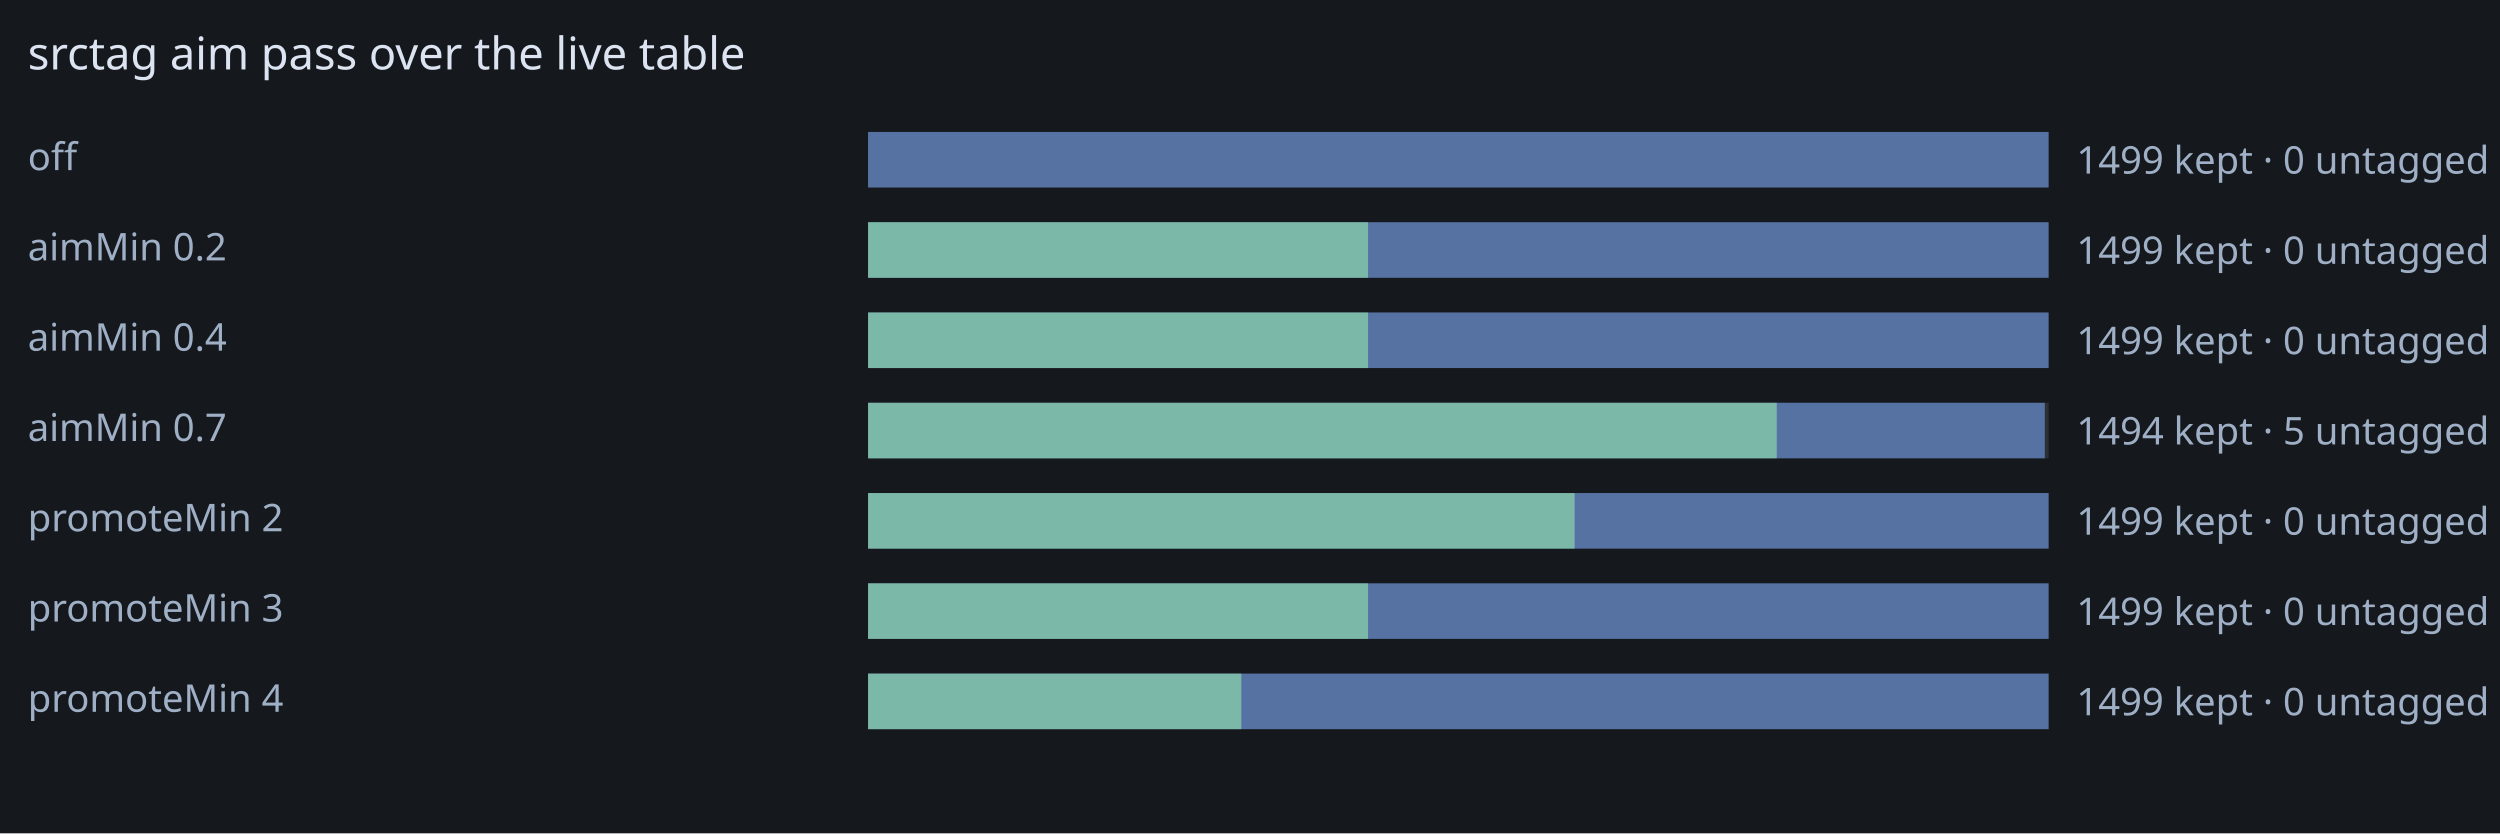
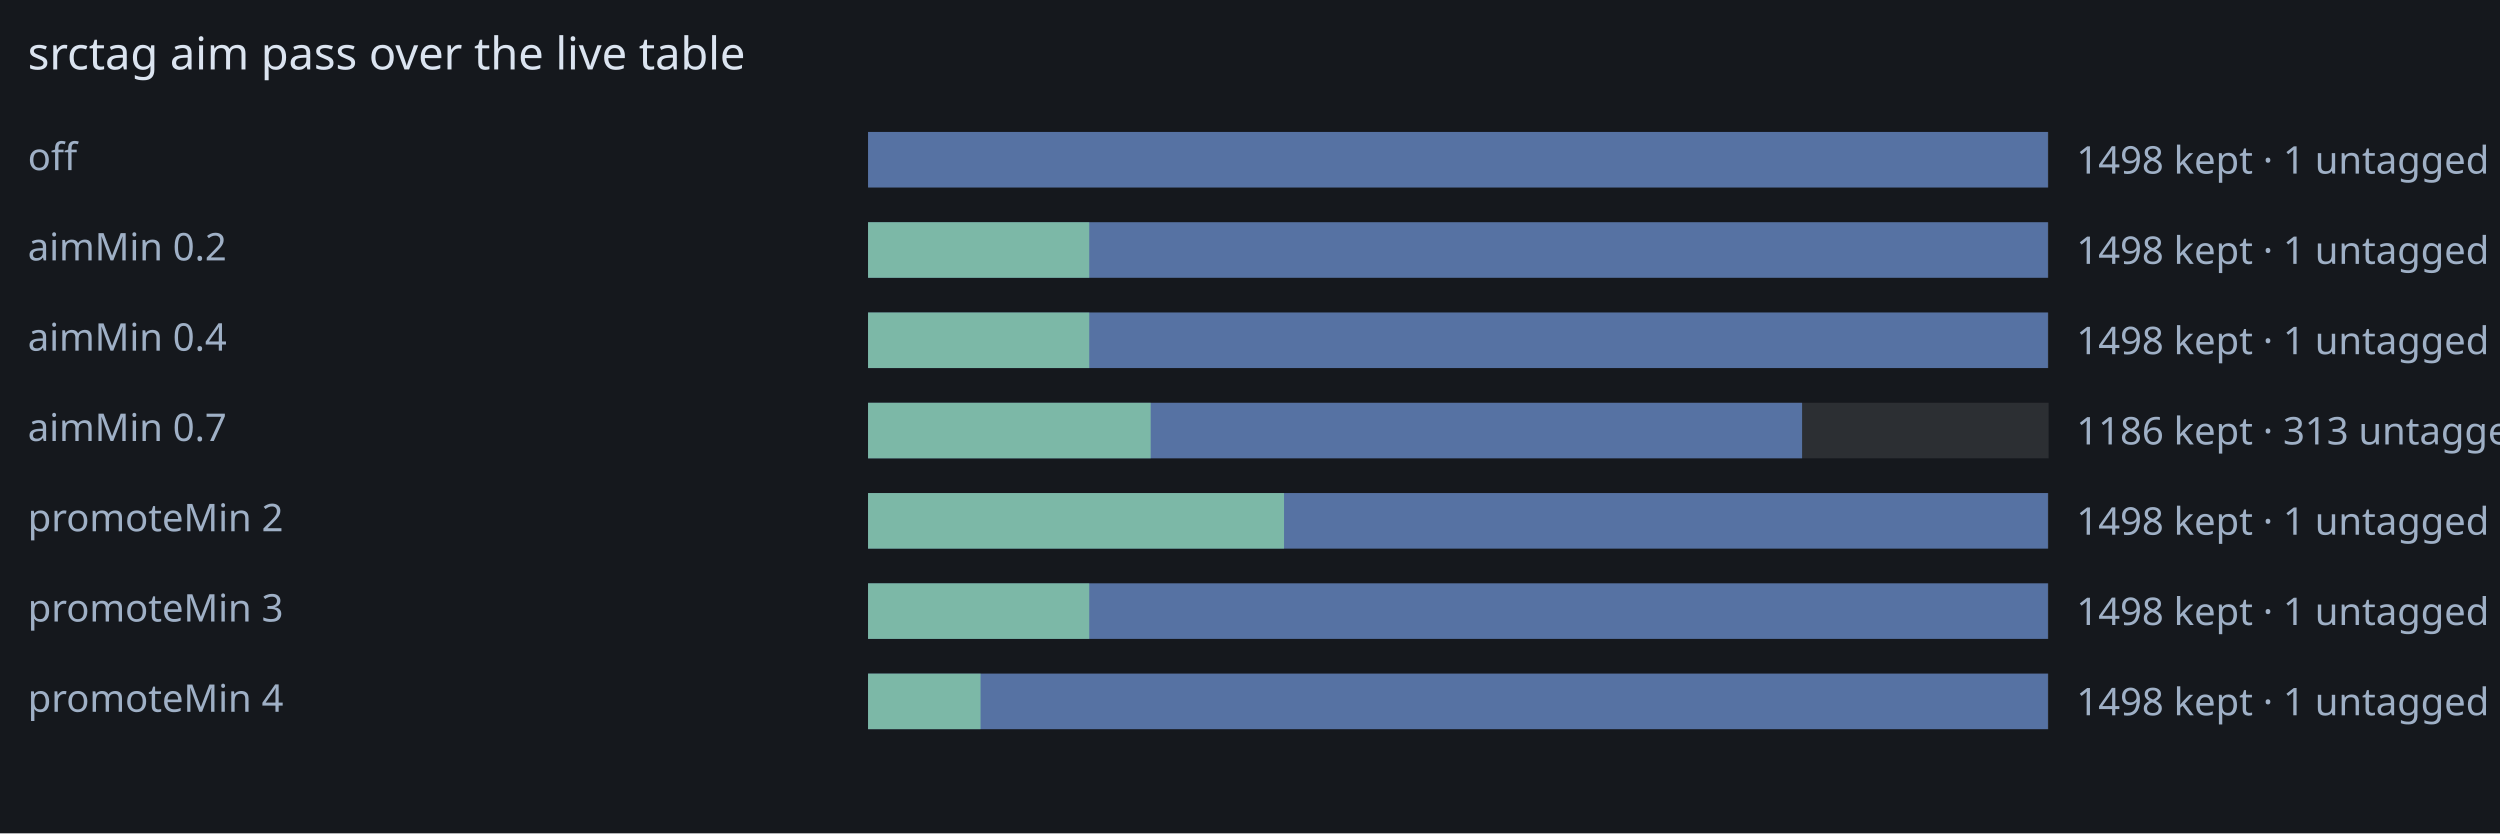
<svg xmlns="http://www.w3.org/2000/svg" width="720" height="240" viewBox="0 0 720 240">
  <style>
  .t { fill: #dbe4f0; font: 13px system-ui, sans-serif; }
  .k, .n { fill: #9fb0c6; font: 11px system-ui, sans-serif; }
  .track { fill: rgba(255,255,255,0.10); }
  .kept { fill: rgba(120,170,255,0.55); }
  .sub { fill: rgba(150,230,170,0.60); }
</style>
  <rect width="720" height="240" fill="#15181d" />
  <text x="8" y="20" class="t">srctag aim pass over the live table</text>
  <text x="8" y="49" class="k">off</text>
  <rect x="250" y="38" width="340" height="16" class="track" />
-   <rect x="250" y="38" width="340.0" height="16" class="kept" />
+   <rect x="250" y="38" width="339.8" height="16" class="kept" />
  <rect x="250" y="38" width="0.0" height="16" class="sub" />
-   <text x="598" y="50" class="n">1499 kept · 0 untagged · 0 sub-tags</text>
+   <text x="598" y="50" class="n">1498 kept · 1 untagged · 0 sub-tags</text>
  <text x="8" y="75" class="k">aimMin 0.2</text>
  <rect x="250" y="64" width="340" height="16" class="track" />
-   <rect x="250" y="64" width="340.0" height="16" class="kept" />
-   <rect x="250" y="64" width="144.0" height="16" class="sub" />
-   <text x="598" y="76" class="n">1499 kept · 0 untagged · 78 sub-tags</text>
+   <rect x="250" y="64" width="339.8" height="16" class="kept" />
+   <rect x="250" y="64" width="63.7" height="16" class="sub" />
+   <text x="598" y="76" class="n">1498 kept · 1 untagged · 34 sub-tags</text>
  <text x="8" y="101" class="k">aimMin 0.4</text>
  <rect x="250" y="90" width="340" height="16" class="track" />
-   <rect x="250" y="90" width="340.0" height="16" class="kept" />
-   <rect x="250" y="90" width="144.0" height="16" class="sub" />
-   <text x="598" y="102" class="n">1499 kept · 0 untagged · 78 sub-tags</text>
+   <rect x="250" y="90" width="339.8" height="16" class="kept" />
+   <rect x="250" y="90" width="63.7" height="16" class="sub" />
+   <text x="598" y="102" class="n">1498 kept · 1 untagged · 34 sub-tags</text>
  <text x="8" y="127" class="k">aimMin 0.7</text>
  <rect x="250" y="116" width="340" height="16" class="track" />
-   <rect x="250" y="116" width="338.9" height="16" class="kept" />
-   <rect x="250" y="116" width="261.7" height="16" class="sub" />
-   <text x="598" y="128" class="n">1494 kept · 5 untagged · 56 sub-tags</text>
+   <rect x="250" y="116" width="269.0" height="16" class="kept" />
+   <rect x="250" y="116" width="81.4" height="16" class="sub" />
+   <text x="598" y="128" class="n">1186 kept · 313 untagged · 36 sub-tags</text>
  <text x="8" y="153" class="k">promoteMin 2</text>
  <rect x="250" y="142" width="340" height="16" class="track" />
-   <rect x="250" y="142" width="340.0" height="16" class="kept" />
-   <rect x="250" y="142" width="203.5" height="16" class="sub" />
-   <text x="598" y="154" class="n">1499 kept · 0 untagged · 246 sub-tags</text>
+   <rect x="250" y="142" width="339.8" height="16" class="kept" />
+   <rect x="250" y="142" width="119.8" height="16" class="sub" />
+   <text x="598" y="154" class="n">1498 kept · 1 untagged · 132 sub-tags</text>
  <text x="8" y="179" class="k">promoteMin 3</text>
  <rect x="250" y="168" width="340" height="16" class="track" />
-   <rect x="250" y="168" width="340.0" height="16" class="kept" />
-   <rect x="250" y="168" width="144.0" height="16" class="sub" />
-   <text x="598" y="180" class="n">1499 kept · 0 untagged · 78 sub-tags</text>
+   <rect x="250" y="168" width="339.8" height="16" class="kept" />
+   <rect x="250" y="168" width="63.7" height="16" class="sub" />
+   <text x="598" y="180" class="n">1498 kept · 1 untagged · 34 sub-tags</text>
  <text x="8" y="205" class="k">promoteMin 4</text>
  <rect x="250" y="194" width="340" height="16" class="track" />
-   <rect x="250" y="194" width="340.0" height="16" class="kept" />
-   <rect x="250" y="194" width="107.5" height="16" class="sub" />
-   <text x="598" y="206" class="n">1499 kept · 0 untagged · 41 sub-tags</text>
+   <rect x="250" y="194" width="339.8" height="16" class="kept" />
+   <rect x="250" y="194" width="32.4" height="16" class="sub" />
+   <text x="598" y="206" class="n">1498 kept · 1 untagged · 12 sub-tags</text>
</svg>
